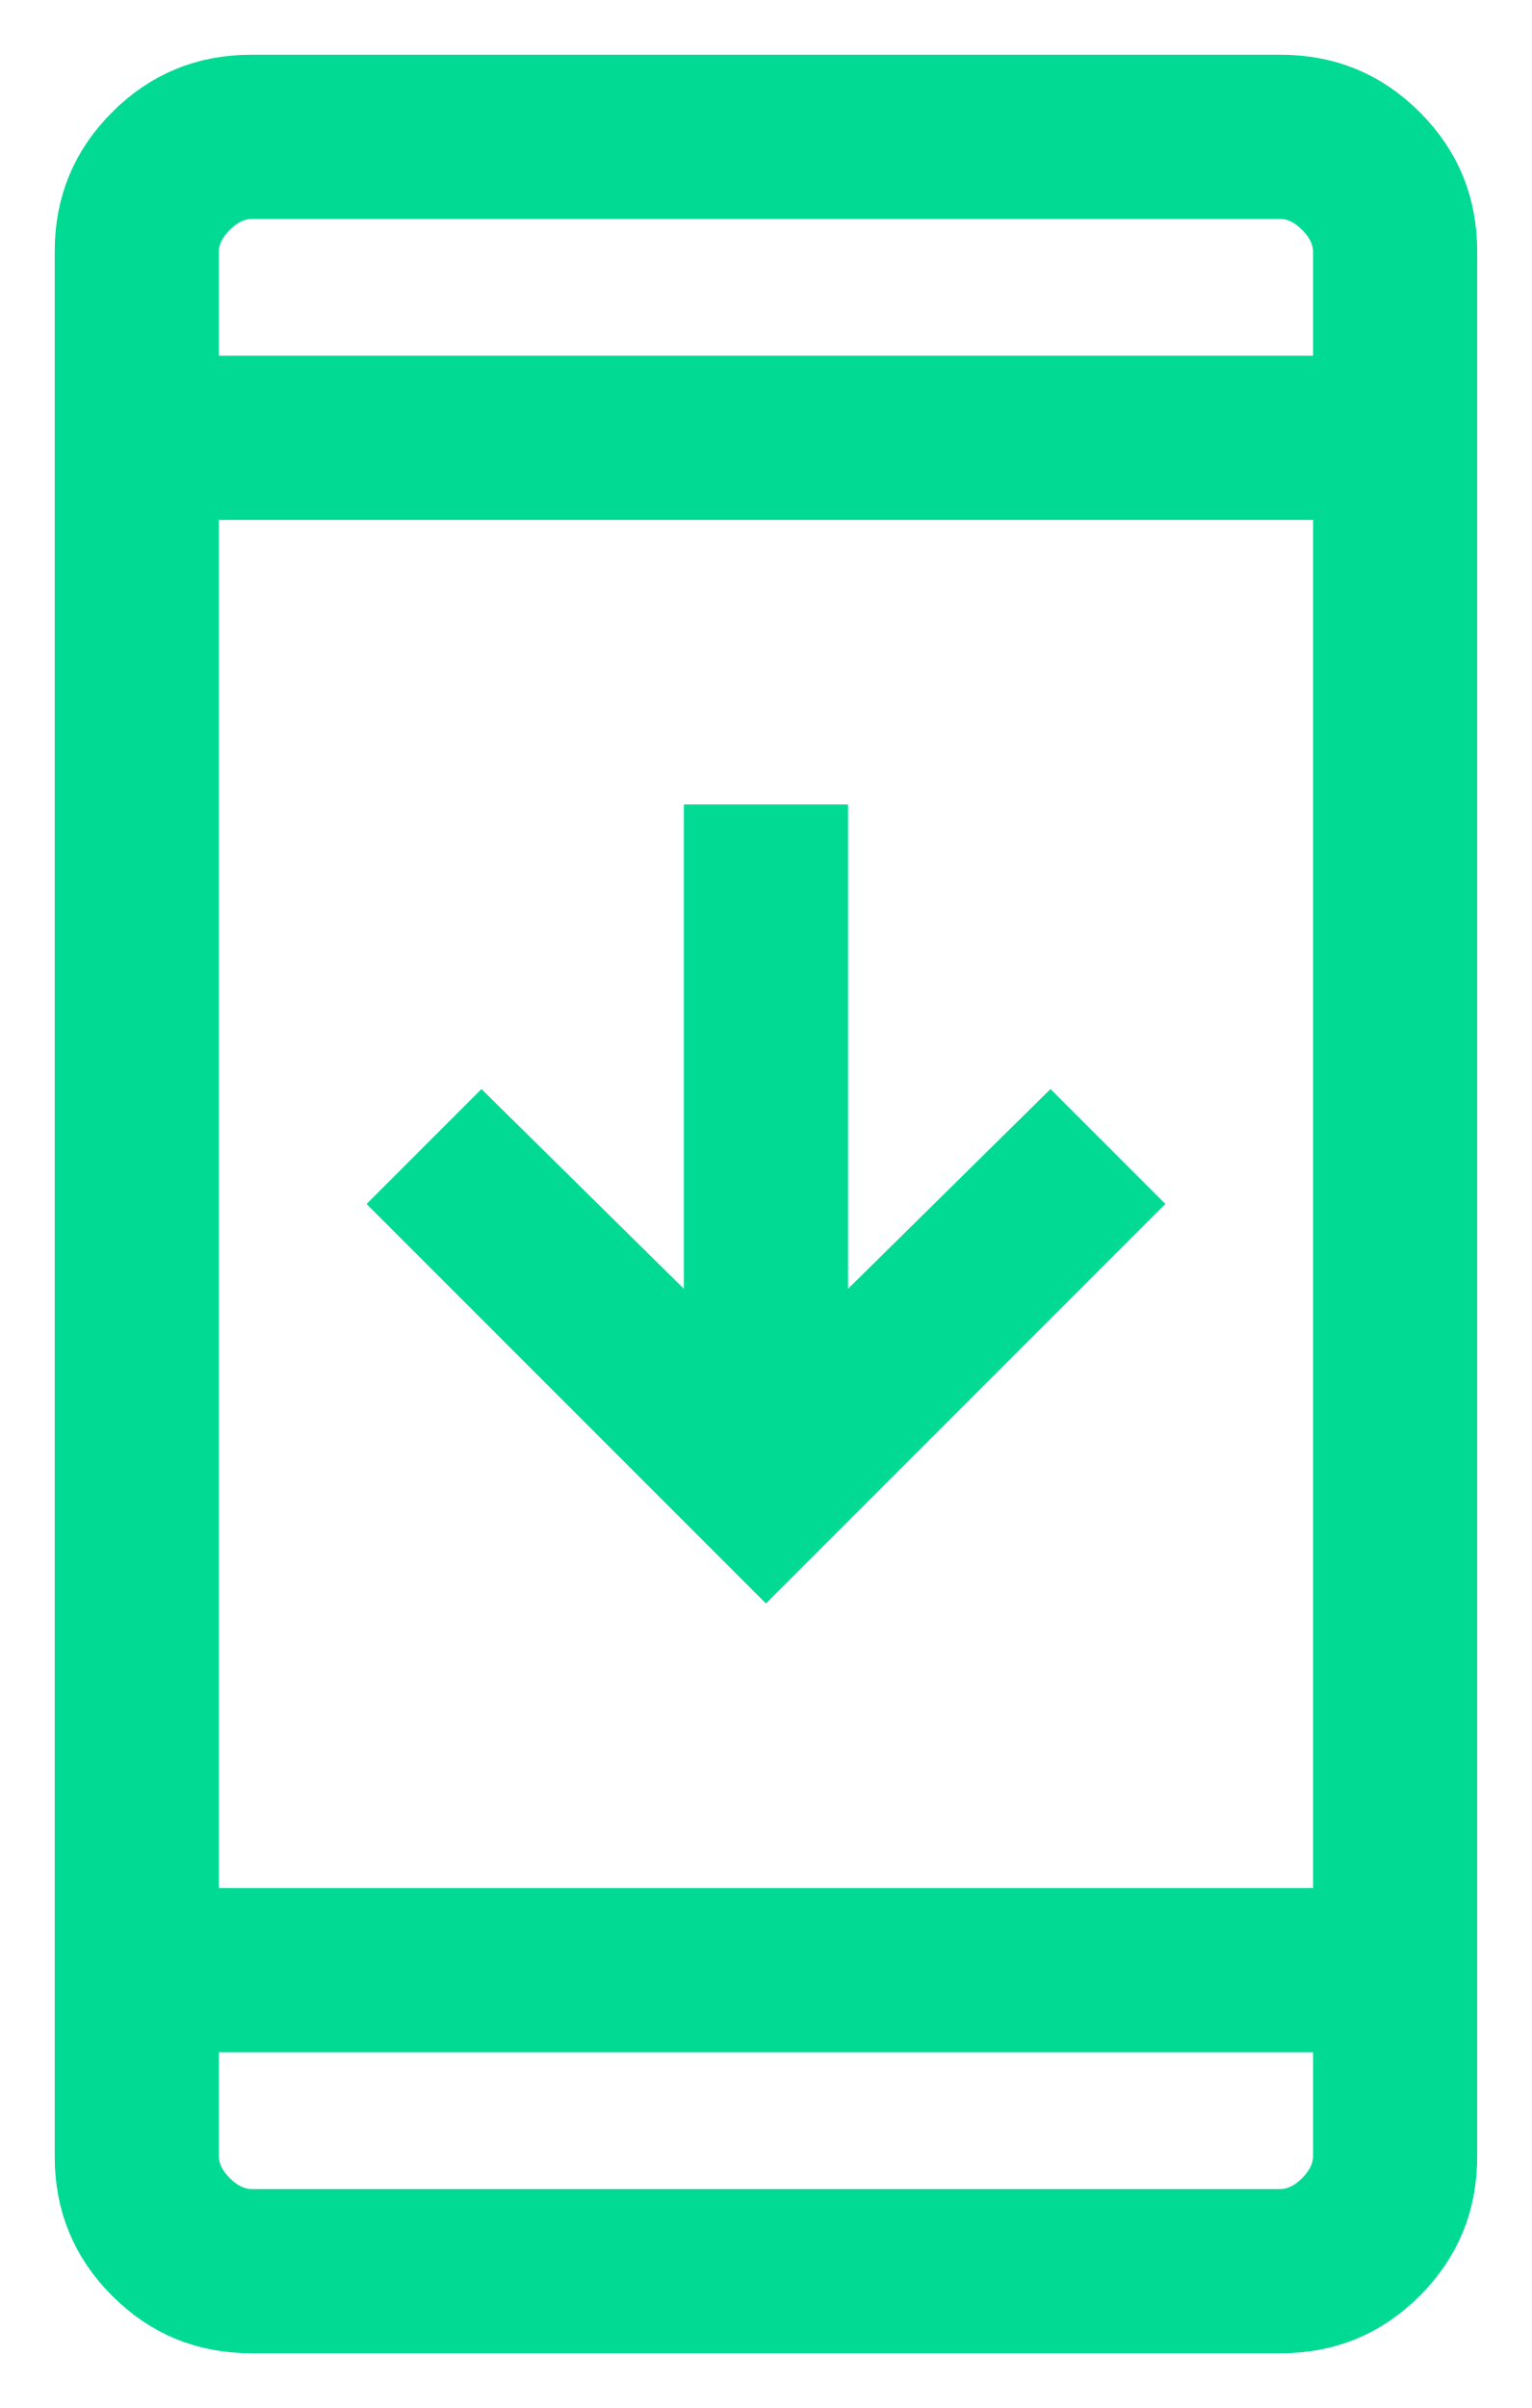
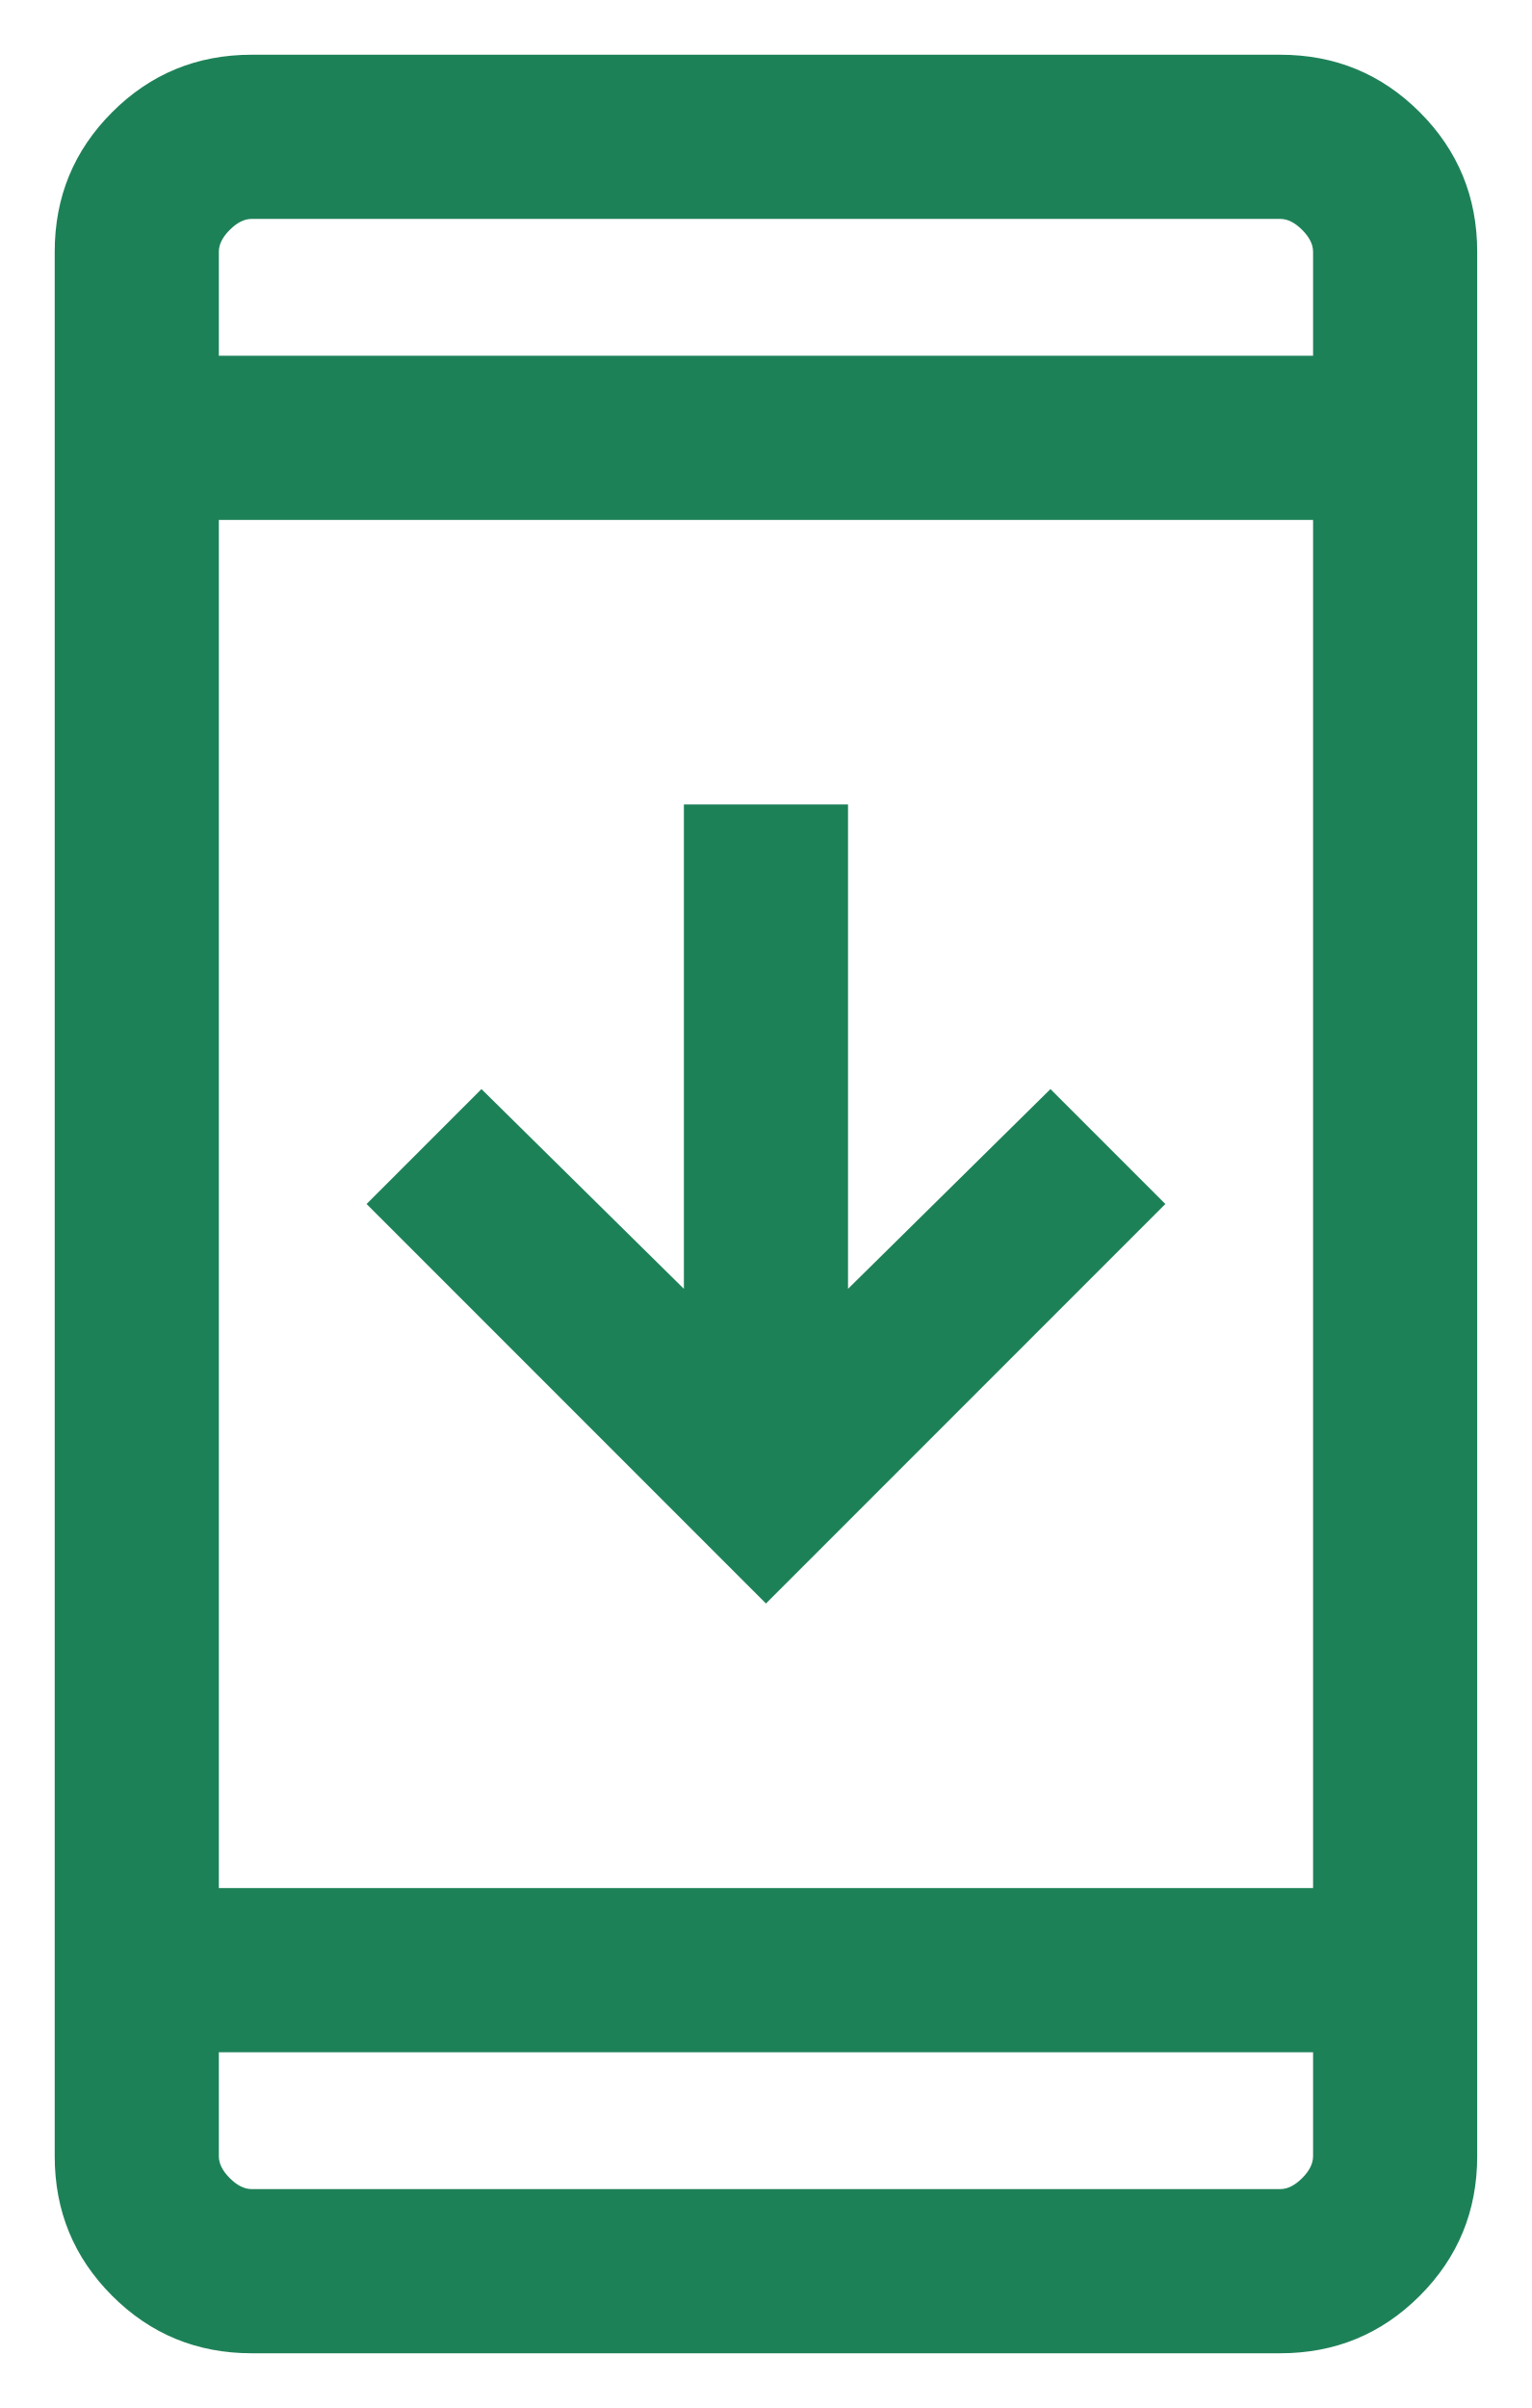
<svg xmlns="http://www.w3.org/2000/svg" width="14" height="22" viewBox="0 0 14 22" fill="none">
-   <path d="M2.3 21.5C1.8 21.5 1.375 21.325 1.025 20.975C0.675 20.625 0.5 20.2 0.5 19.7V2.3C0.5 1.8 0.675 1.375 1.025 1.025C1.375 0.675 1.8 0.5 2.3 0.5H11.7C12.2 0.5 12.625 0.675 12.975 1.025C13.325 1.375 13.5 1.8 13.5 2.3V19.7C13.5 20.2 13.325 20.625 12.975 20.975C12.625 21.325 12.2 21.5 11.7 21.5H2.3ZM2 18.75V19.7C2 19.767 2.033 19.833 2.1 19.9C2.167 19.967 2.233 20 2.3 20H11.7C11.767 20 11.833 19.967 11.9 19.9C11.967 19.833 12 19.767 12 19.7V18.75H2ZM2 17.25H12V4.75H2V17.25ZM7 14.65L3.35 11L4.4 9.95L6.25 11.775V7.35H7.75V11.775L9.6 9.95L10.65 11L7 14.65ZM2 3.25H12V2.3C12 2.233 11.967 2.167 11.9 2.1C11.833 2.033 11.767 2 11.7 2H2.3C2.233 2 2.167 2.033 2.1 2.1C2.033 2.167 2 2.233 2 2.3V3.25ZM2 18.75V20V19.7V18.75Z" fill="#00DA93" />
+   <path d="M2.3 21.5C1.8 21.5 1.375 21.325 1.025 20.975C0.675 20.625 0.5 20.2 0.5 19.7V2.3C0.5 1.8 0.675 1.375 1.025 1.025C1.375 0.675 1.8 0.5 2.3 0.5H11.7C12.2 0.5 12.625 0.675 12.975 1.025C13.325 1.375 13.5 1.8 13.5 2.3V19.7C13.5 20.2 13.325 20.625 12.975 20.975C12.625 21.325 12.2 21.5 11.7 21.5H2.3ZM2 18.75V19.7C2 19.767 2.033 19.833 2.1 19.9C2.167 19.967 2.233 20 2.3 20H11.7C11.767 20 11.833 19.967 11.9 19.9C11.967 19.833 12 19.767 12 19.7V18.75H2ZM2 17.25H12V4.75H2V17.25ZM7 14.65L3.35 11L4.4 9.95L6.25 11.775V7.35H7.75V11.775L9.6 9.95L10.65 11L7 14.65ZM2 3.25H12V2.3C12 2.233 11.967 2.167 11.9 2.1C11.833 2.033 11.767 2 11.7 2H2.3C2.233 2 2.167 2.033 2.1 2.1C2.033 2.167 2 2.233 2 2.3V3.25ZM2 18.75V20V19.7V18.75Z" fill="#1D8158" />
</svg>
